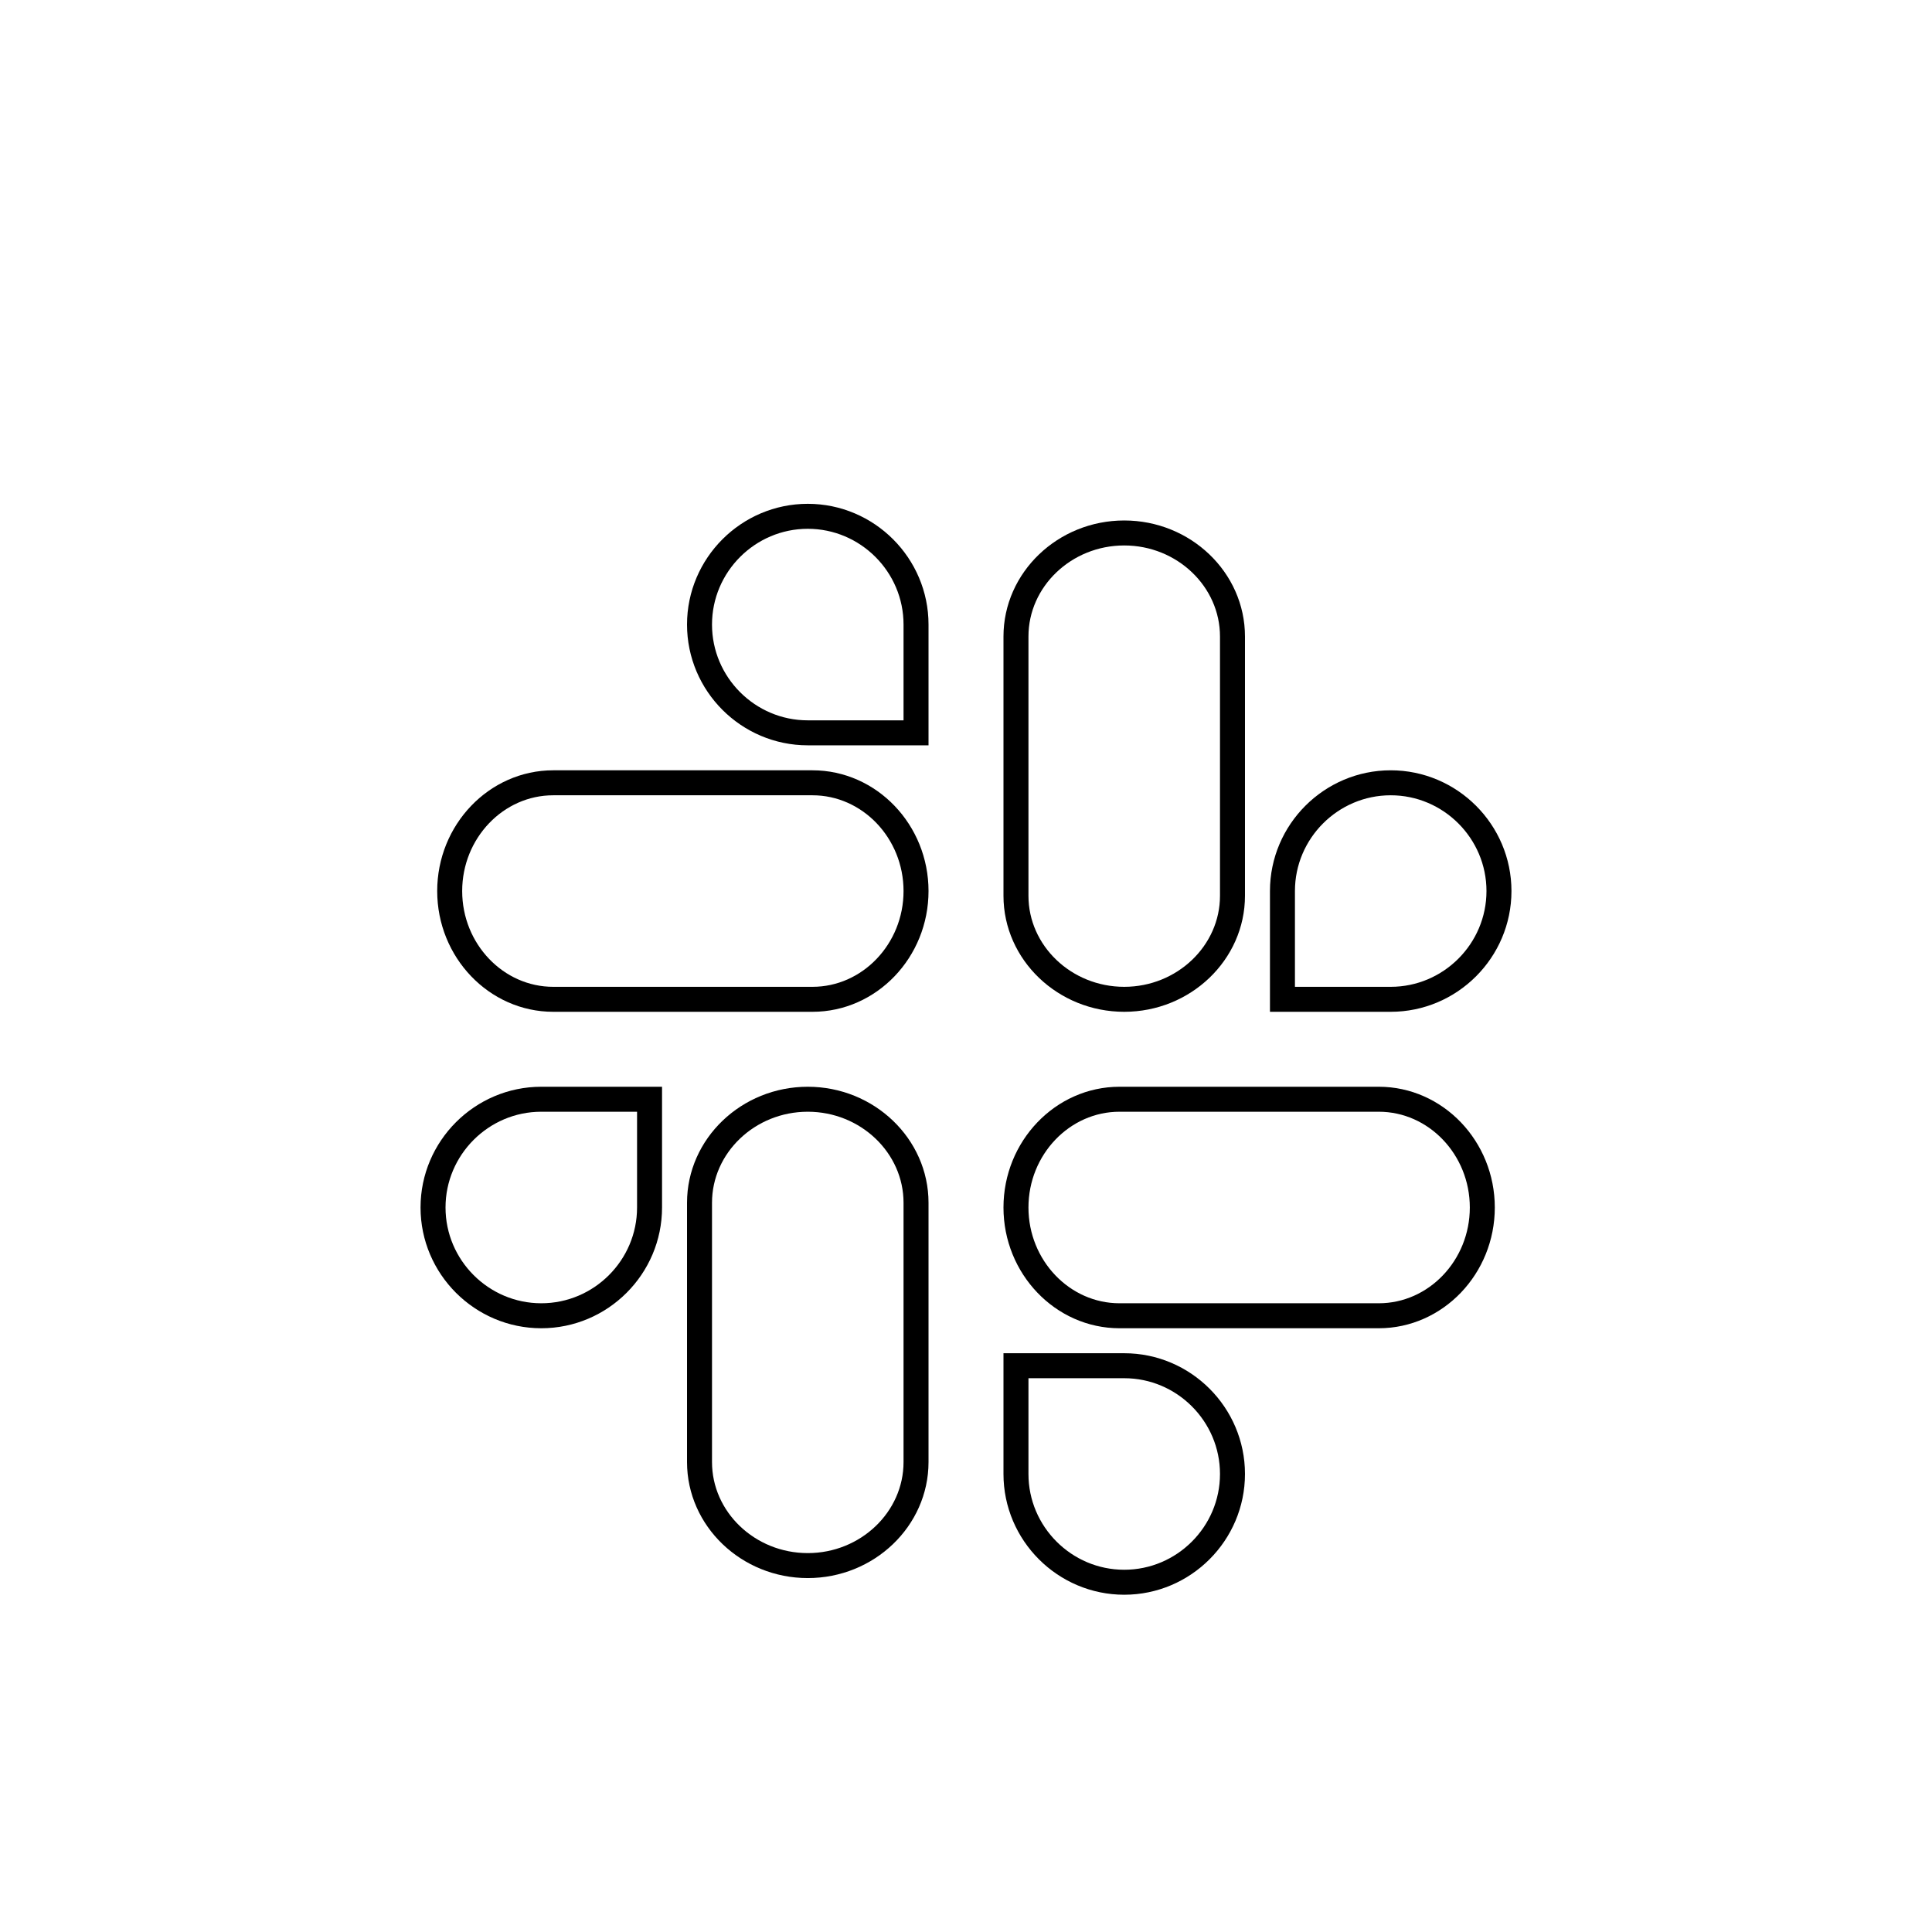
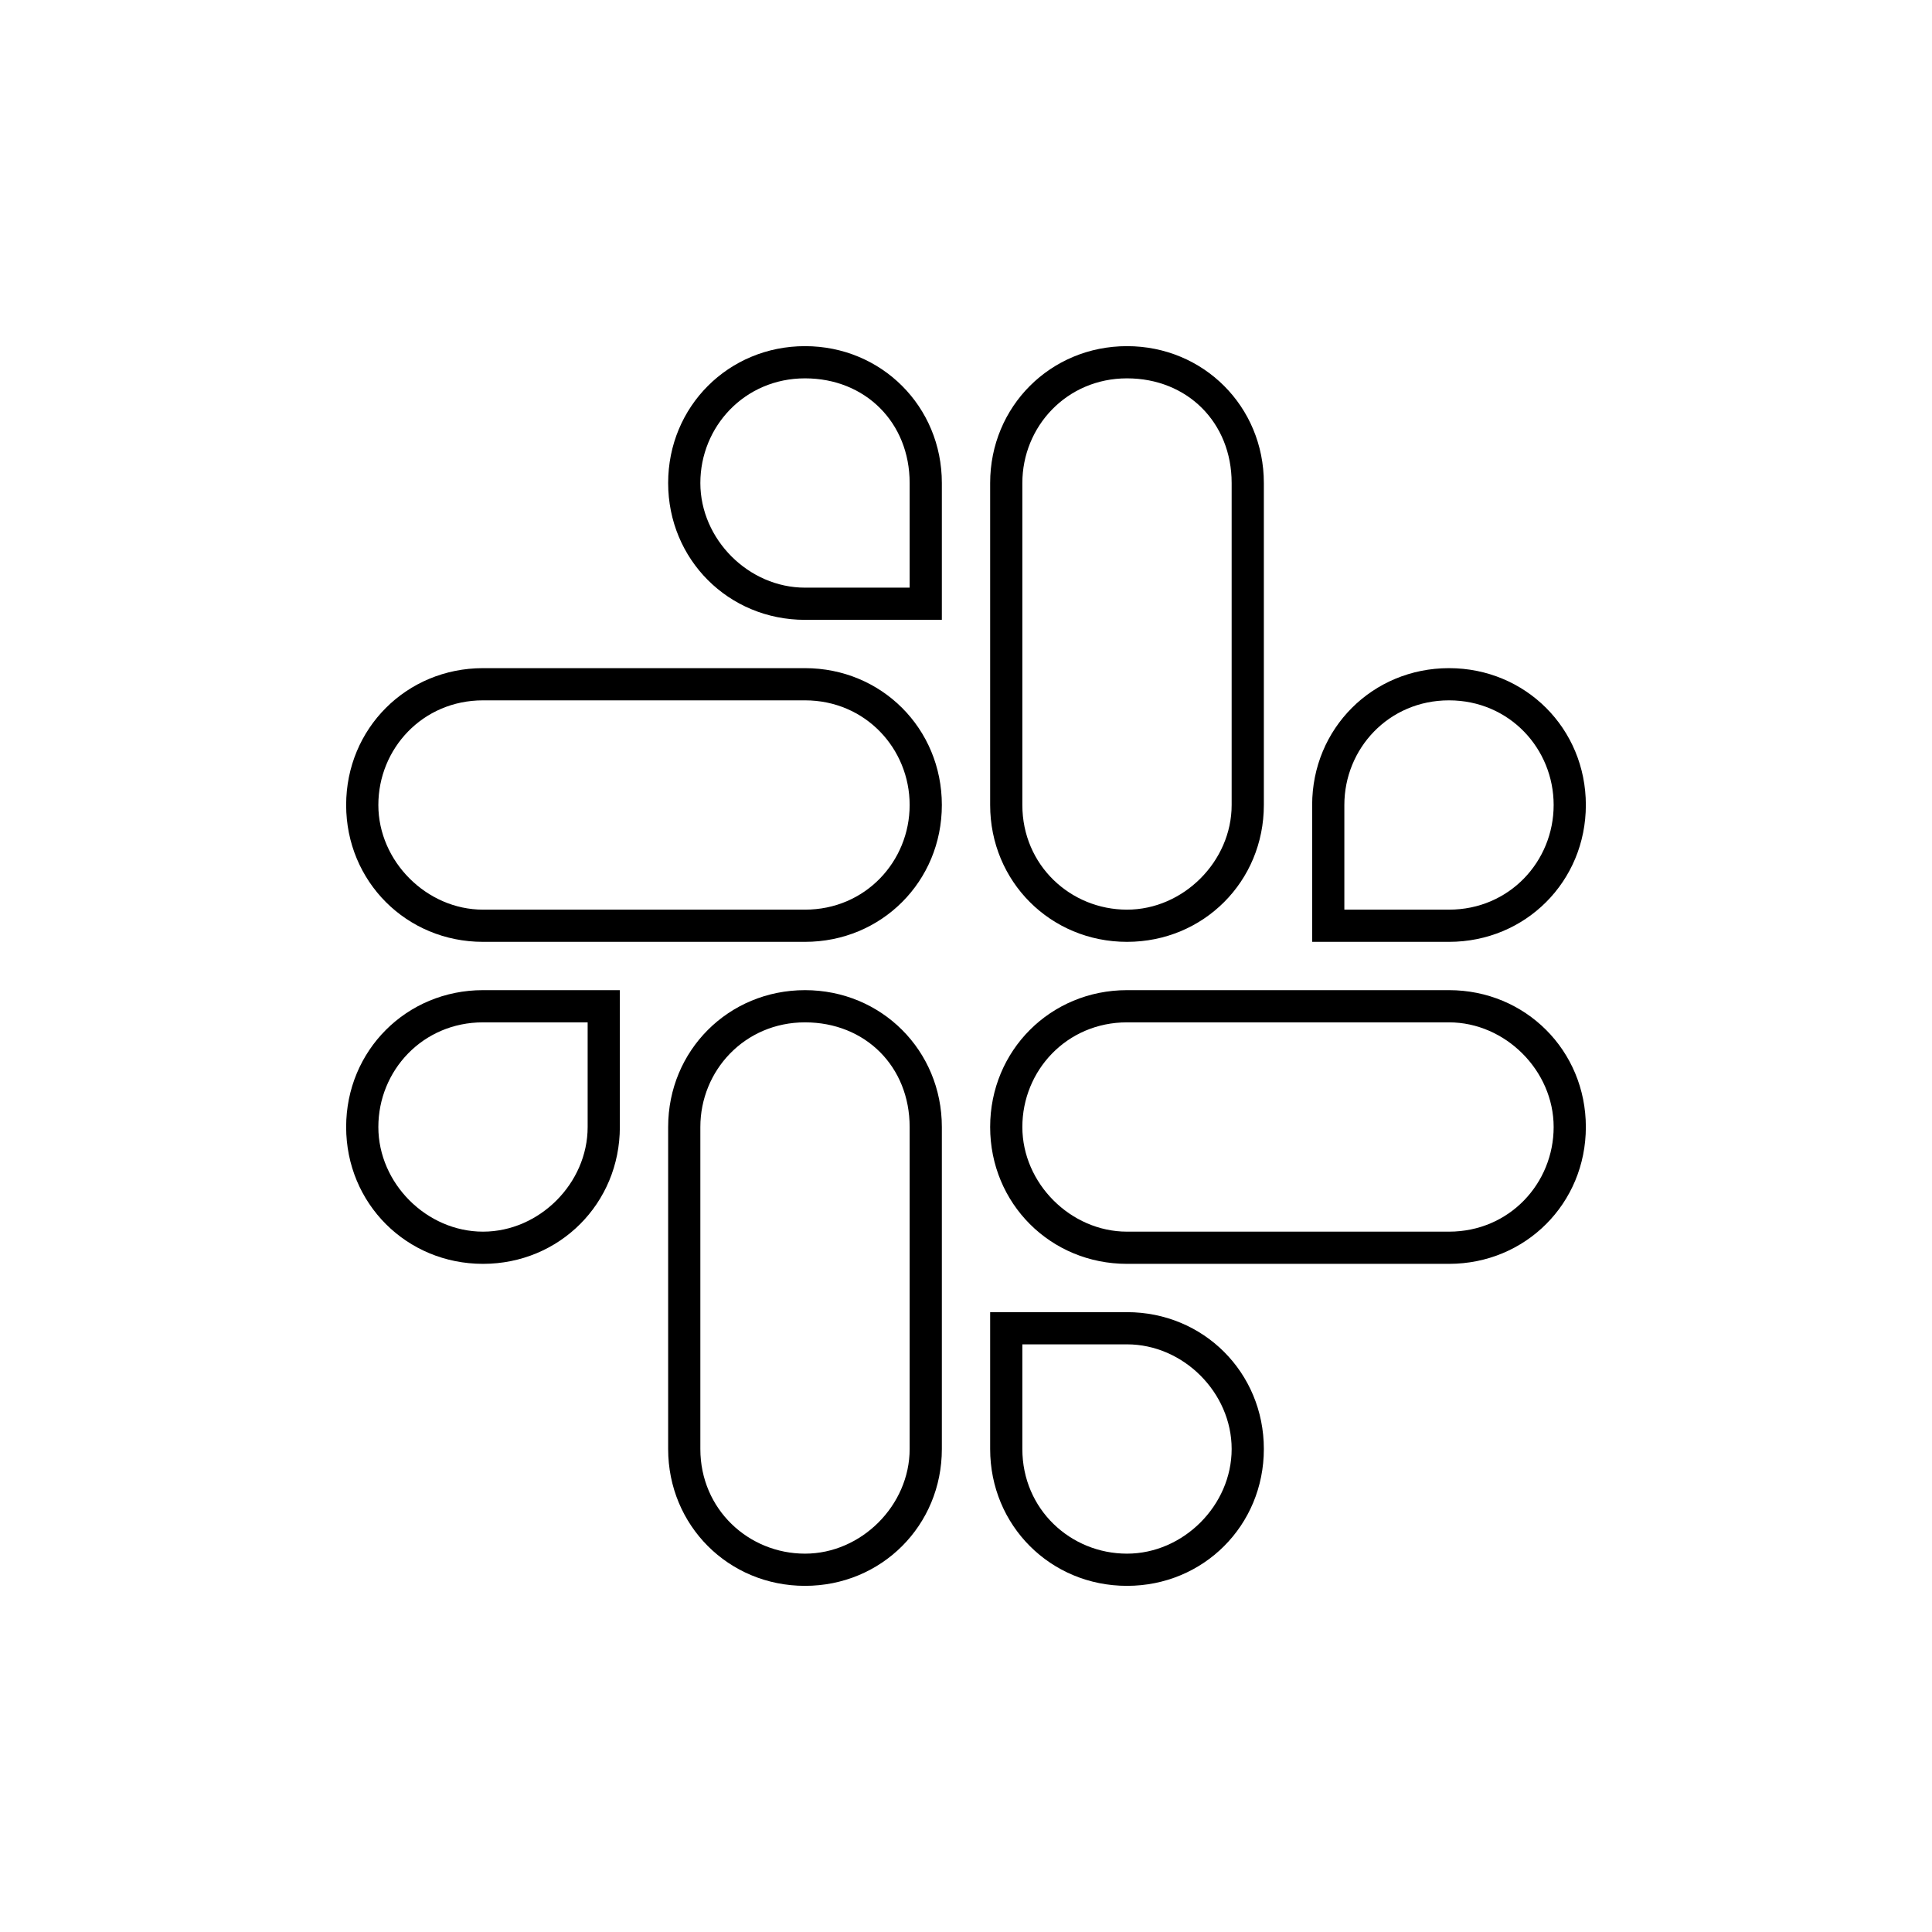
- <svg xmlns="http://www.w3.org/2000/svg" width="116px" height="116px" viewBox="0 0 116 116" version="1.1">
-   <g id="slack_pictogram-(Latest)" stroke="none" stroke-width="1" fill="none" fill-rule="evenodd">
-     <path d="M39,72.5 C39,76.078 36.078,79 32.5,79 C28.922,79 26,76.078 26,72.5 C26,68.922 28.922,66 32.5,66 L39,66 L39,72.5 Z" id="Path-Copy" stroke="#000000" stroke-width="1.5" fill-rule="nonzero" />
-     <path d="M42,72.217 C42,68.795 44.922,66 48.5,66 C52.078,66 55,68.795 55,72.217 L55,87.783 C55,91.205 52.078,94 48.5,94 C44.922,94 42,91.205 42,87.783 C42,87.783 42,72.217 42,72.217 Z" id="Path-Copy-2" stroke="#000000" stroke-width="1.5" fill-rule="nonzero" />
-     <path d="M48.5,44 C44.922,44 42,41.078 42,37.5 C42,33.922 44.922,31 48.5,31 C52.078,31 55,33.922 55,37.5 L55,44 L48.5,44 Z" id="Path-Copy-3" stroke="#000000" stroke-width="1.5" fill-rule="nonzero" />
-     <path d="M48.783,47 C52.205,47 55,49.922 55,53.5 C55,57.078 52.205,60 48.783,60 L33.217,60 C29.795,60 27,57.078 27,53.5 C27,49.922 29.795,47 33.217,47 C33.217,47 48.783,47 48.783,47 Z" id="Path-Copy-4" stroke="#000000" stroke-width="1.5" fill-rule="nonzero" />
-     <path d="M77,53.5 C77,49.922 79.922,47 83.5,47 C87.078,47 90,49.922 90,53.5 C90,57.078 87.078,60 83.5,60 L77,60 L77,53.5 Z" id="Path-Copy-5" stroke="#000000" stroke-width="1.5" fill-rule="nonzero" />
-     <path d="M74,53.783 C74,57.205 71.078,60 67.5,60 C63.922,60 61,57.205 61,53.783 L61,38.217 C61,34.795 63.922,32 67.5,32 C71.078,32 74,34.795 74,38.217 L74,53.783 Z" id="Path-Copy-6" stroke="#000000" stroke-width="1.5" fill-rule="nonzero" />
-     <path d="M67.5,82 C71.078,82 74,84.922 74,88.5 C74,92.078 71.078,95 67.5,95 C63.922,95 61,92.078 61,88.5 L61,82 L67.5,82 Z" id="Path-Copy-7" stroke="#000000" stroke-width="1.5" fill-rule="nonzero" />
-     <path d="M67.217,79 C63.795,79 61,76.078 61,72.5 C61,68.922 63.795,66 67.217,66 L82.783,66 C86.205,66 89,68.922 89,72.5 C89,76.078 86.205,79 82.783,79 L67.217,79 Z" id="Path-Copy-8" stroke="#000000" stroke-width="1.5" fill-rule="nonzero" />
+ <svg xmlns="http://www.w3.org/2000/svg" version="1.1" id="Layer_1" x="0px" y="0px" viewBox="0 0 48 48" style="enable-background:new 0 0 48 48;" xml:space="preserve">
+   <g id="Layer_1_1_">
+ </g>
+   <g id="Pictograms_x5F_positive">
+     <g>
+       <g>
+         <path d="M23.4,15.4H20c-1.9,0-3.4-1.5-3.4-3.4s1.5-3.4,3.4-3.4s3.4,1.5,3.4,3.4V15.4z M20,9.4c-1.5,0-2.6,1.2-2.6,2.6     s1.2,2.6,2.6,2.6h2.6V12C22.6,10.5,21.5,9.4,20,9.4z" />
+         <path d="M20,23.4h-8c-1.9,0-3.4-1.5-3.4-3.4s1.5-3.4,3.4-3.4h8c1.9,0,3.4,1.5,3.4,3.4S21.9,23.4,20,23.4z M12,17.4     c-1.5,0-2.6,1.2-2.6,2.6c0,1.4,1.2,2.6,2.6,2.6h8c1.5,0,2.6-1.2,2.6-2.6c0-1.4-1.1-2.6-2.6-2.6H12z" />
+       </g>
+       <g>
+         <path d="M36,23.4h-3.4V20c0-1.9,1.5-3.4,3.4-3.4c1.9,0,3.4,1.5,3.4,3.4S37.9,23.4,36,23.4z M33.4,22.6H36c1.5,0,2.6-1.2,2.6-2.6     c0-1.4-1.1-2.6-2.6-2.6s-2.6,1.2-2.6,2.6V22.6z" />
+         <path d="M28,23.4c-1.9,0-3.4-1.5-3.4-3.4v-8c0-1.9,1.5-3.4,3.4-3.4s3.4,1.5,3.4,3.4v8C31.4,21.9,29.9,23.4,28,23.4z M28,9.4     c-1.5,0-2.6,1.2-2.6,2.6v8c0,1.5,1.2,2.6,2.6,2.6s2.6-1.2,2.6-2.6v-8C30.6,10.5,29.5,9.4,28,9.4z" />
+       </g>
+       <g>
+         <path d="M28,39.4c-1.9,0-3.4-1.5-3.4-3.4v-3.4H28c1.9,0,3.4,1.5,3.4,3.4C31.4,37.9,29.9,39.4,28,39.4z M25.4,33.4V36     c0,1.5,1.2,2.6,2.6,2.6s2.6-1.2,2.6-2.6c0-1.4-1.2-2.6-2.6-2.6H25.4z" />
+         <path d="M36,31.4h-8c-1.9,0-3.4-1.5-3.4-3.4s1.5-3.4,3.4-3.4h8c1.9,0,3.4,1.5,3.4,3.4S37.9,31.4,36,31.4z M28,25.4     c-1.5,0-2.6,1.2-2.6,2.6s1.2,2.6,2.6,2.6h8c1.5,0,2.6-1.2,2.6-2.6s-1.2-2.6-2.6-2.6H28z" />
+       </g>
+       <g>
+         <path d="M12,31.4c-1.9,0-3.4-1.5-3.4-3.4s1.5-3.4,3.4-3.4h3.4V28C15.4,29.9,13.9,31.4,12,31.4z M12,25.4c-1.5,0-2.6,1.2-2.6,2.6     s1.2,2.6,2.6,2.6s2.6-1.2,2.6-2.6v-2.6H12z" />
+         <path d="M20,39.4c-1.9,0-3.4-1.5-3.4-3.4v-8c0-1.9,1.5-3.4,3.4-3.4s3.4,1.5,3.4,3.4v8C23.4,37.9,21.9,39.4,20,39.4z M20,25.4     c-1.5,0-2.6,1.2-2.6,2.6v8c0,1.5,1.2,2.6,2.6,2.6c1.4,0,2.6-1.2,2.6-2.6v-8C22.6,26.5,21.5,25.4,20,25.4z" />
+       </g>
+     </g>
  </g>
</svg>
